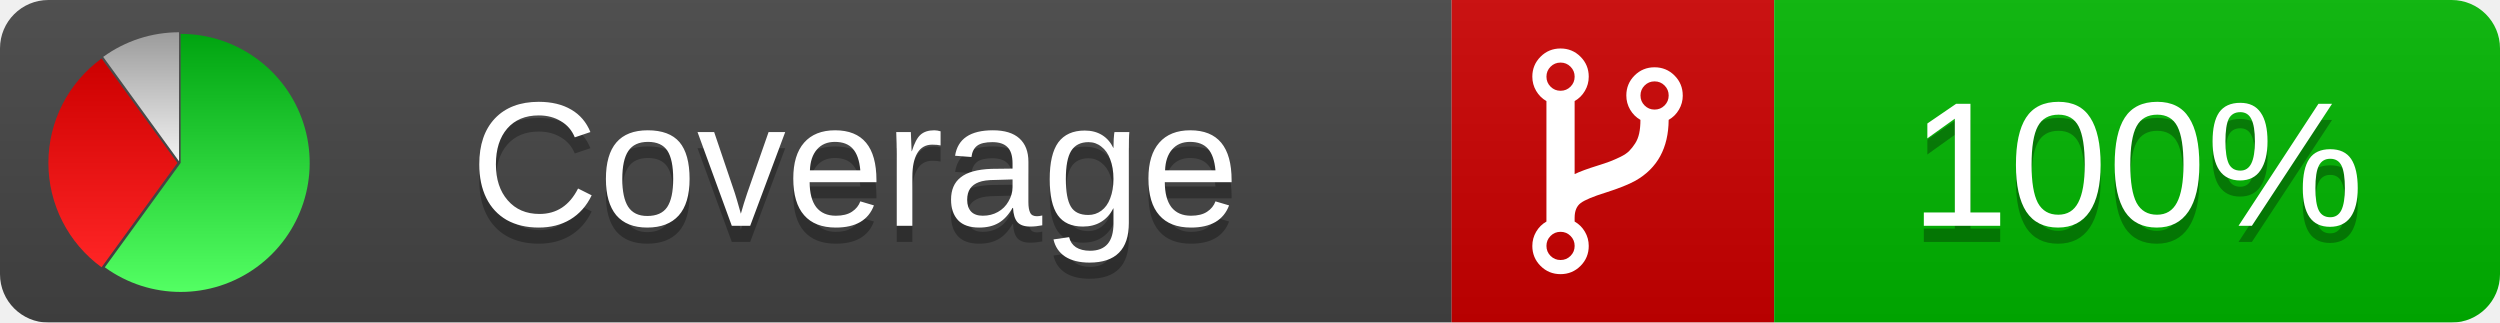
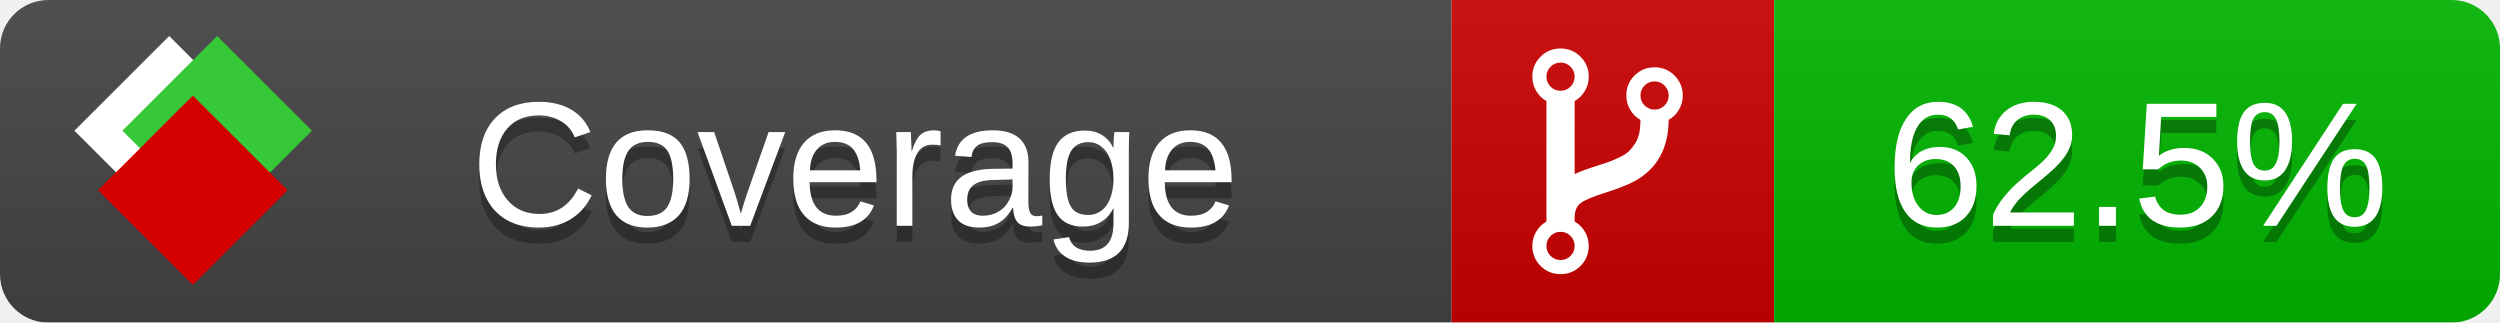
<svg xmlns="http://www.w3.org/2000/svg" xmlns:xlink="http://www.w3.org/1999/xlink" width="155" height="20">
  <style type="text/css">
          
            @keyframes fade1 {
                0% { visibility: visible; opacity: 1; }
-                27% { visibility: visible; opacity: 1; }
-                33% { visibility: hidden; opacity: 0; }
-                60% { visibility: hidden; opacity: 0; }
-                66% { visibility: hidden; opacity: 0; }
-                93% { visibility: hidden; opacity: 0; }
+                23% { visibility: visible; opacity: 1; }
+                25% { visibility: hidden; opacity: 0; }
+                48% { visibility: hidden; opacity: 0; }
+                50% { visibility: hidden; opacity: 0; }
+                73% { visibility: hidden; opacity: 0; }
+                75% { visibility: hidden; opacity: 0; }
+                98% { visibility: hidden; opacity: 0; }
              100% { visibility: visible; opacity: 1; }
            }
            @keyframes fade2 {
                0% { visibility: hidden; opacity: 0; }
-                27% { visibility: hidden; opacity: 0; }
-                33% { visibility: visible; opacity: 1; }
-                60% { visibility: visible; opacity: 1; }
-                66% { visibility: hidden; opacity: 0; }
-                93% { visibility: hidden; opacity: 0; }
+                23% { visibility: hidden; opacity: 0; }
+                25% { visibility: visible; opacity: 1; }
+                48% { visibility: visible; opacity: 1; }
+                50% { visibility: hidden; opacity: 0; }
+                73% { visibility: hidden; opacity: 0; }
+                75% { visibility: hidden; opacity: 0; }
+                98% { visibility: hidden; opacity: 0; }
              100% { visibility: hidden; opacity: 0; }
            }
            @keyframes fade3 {
                0% { visibility: hidden; opacity: 0; }
-                27% { visibility: hidden; opacity: 0; }
-                33% { visibility: hidden; opacity: 0; }
-                60% { visibility: hidden; opacity: 0; }
-                66% { visibility: visible; opacity: 1; }
-                93% { visibility: visible; opacity: 1; }
+                23% { visibility: hidden; opacity: 0; }
+                25% { visibility: hidden; opacity: 0; }
+                48% { visibility: hidden; opacity: 0; }
+                50% { visibility: visible; opacity: 1; }
+                73% { visibility: visible; opacity: 1; }
+                75% { visibility: hidden; opacity: 0; }
+                98% { visibility: hidden; opacity: 0; }
+               100% { visibility: hidden; opacity: 0; }
+             }
+             @keyframes fade4 {
+                 0% { visibility: hidden; opacity: 0; }
+                23% { visibility: hidden; opacity: 0; }
+                25% { visibility: hidden; opacity: 0; }
+                48% { visibility: hidden; opacity: 0; }
+                50% { visibility: hidden; opacity: 0; }
+                73% { visibility: hidden; opacity: 0; }
+                75% { visibility: visible; opacity: 1; }
+                98% { visibility: visible; opacity: 1; }
              100% { visibility: hidden; opacity: 0; }
            }
            .linecoverage {
                animation-duration: 15s;
                animation-name: fade1;
                animation-iteration-count: infinite;
            }
            .branchcoverage {
                animation-duration: 15s;
                animation-name: fade2;
                animation-iteration-count: infinite;
            }
            .methodcoverage {
                animation-duration: 15s;
                animation-name: fade3;
                animation-iteration-count: infinite;
            }
+             .fullmethodcoverage {
+                 animation-duration: 15s;
+                 animation-name: fade4;
+                 animation-iteration-count: infinite;
+             }
          
    </style>
  <defs>
    <linearGradient id="gradient" x2="0" y2="100%">
      <stop offset="0" stop-color="#bbb" stop-opacity=".1" />
      <stop offset="1" stop-opacity=".1" />
    </linearGradient>
-     <linearGradient id="green" x2="0" y2="100%">
-       <stop offset="0" stop-color="#00A410" />
-       <stop offset="1" stop-color="#53FF63" />
+     <linearGradient id="c">
+       <stop offset="0" stop-color="#d40000" />
+       <stop offset="1" stop-color="#ff2a2a" />
    </linearGradient>
-     <linearGradient id="red" x2="0" y2="100%">
-       <stop offset="0" stop-color="#C00" />
-       <stop offset="1" stop-color="#FF2525" />
+     <linearGradient id="a">
+       <stop offset="0" stop-color="#e0e0de" />
+       <stop offset="1" stop-color="#fff" />
    </linearGradient>
-     <linearGradient id="gray" x2="0" y2="100%">
-       <stop offset="0" stop-color="#9B9B9B" />
-       <stop offset="1" stop-color="#F3F3F3" />
+     <linearGradient id="b">
+       <stop offset="0" stop-color="#37c837" />
+       <stop offset="1" stop-color="#217821" />
    </linearGradient>
+     <linearGradient xlink:href="#a" id="e" x1="106.44" x2="69.96" y1="-11.96" y2="-46.84" gradientTransform="matrix(-.8426 -.00045 -.00045 -.8426 -94.27 -75.82)" gradientUnits="userSpaceOnUse" />
+     <linearGradient xlink:href="#b" id="f" x1="56.19" x2="77.97" y1="-23.45" y2="10.62" gradientTransform="matrix(.8426 .00045 .00045 .8426 94.27 75.82)" gradientUnits="userSpaceOnUse" />
+     <linearGradient xlink:href="#c" id="g" x1="79.98" x2="132.9" y1="10.79" y2="10.79" gradientTransform="matrix(.8426 .00045 .00045 .8426 94.27 75.82)" gradientUnits="userSpaceOnUse" />
    <mask id="mask">
      <rect width="155" height="20" rx="3" fill="#fff" />
    </mask>
-     <g id="icon">
-       <path style="fill:url(#green);" d="M205,202.5 l0,-200 a200,200 0 1,1 -117.558,361.803 z" />
-       <path style="fill:url(#red);" d="M200,202.5 l-117.558,161.803 a200,200 0 0,1 0,-323.607 z" />
-       <path style="fill:url(#gray);" d="M202.5,200 l-117.558,-161.803 a200,200 0 0,1 117.558,-38.196 z" />
+     <g id="icon" transform="matrix(.04486 0 0 .04481 -.48 -.63)">
+       <rect width="52.92" height="52.92" x="-109.72" y="-27.13" fill="url(#e)" transform="rotate(-135)" />
+       <rect width="52.92" height="52.92" x="70.19" y="-39.18" fill="url(#f)" transform="rotate(45)" />
+       <rect width="52.92" height="52.92" x="80.05" y="-15.74" fill="url(#g)" transform="rotate(45)" />
    </g>
  </defs>
  <g mask="url(#mask)">
    <rect x="0" y="0" width="90" height="20" fill="#444" />
    <rect x="90" y="0" width="20" height="20" fill="#c00" />
    <rect x="110" y="0" width="45" height="20" fill="#00B600" />
    <rect x="0" y="0" width="155" height="20" fill="url(#gradient)" />
  </g>
  <g>
    <path class="" fill="#fff" d="m 97.628,15.247 q 0,-0.364 -0.255,-0.619 -0.255,-0.255 -0.619,-0.255 -0.364,0 -0.619,0.255 -0.255,0.255 -0.255,0.619 0,0.364 0.255,0.619 0.255,0.255 0.619,0.255 0.364,0 0.619,-0.255 0.255,-0.255 0.255,-0.619 z m 0,-10.493 q 0,-0.364 -0.255,-0.619 -0.255,-0.255 -0.619,-0.255 -0.364,0 -0.619,0.255 -0.255,0.255 -0.255,0.619 0,0.364 0.255,0.619 0.255,0.255 0.619,0.255 0.364,0 0.619,-0.255 0.255,-0.255 0.255,-0.619 z m 5.83,1.166 q 0,-0.364 -0.255,-0.619 -0.255,-0.255 -0.619,-0.255 -0.364,0 -0.619,0.255 -0.255,0.255 -0.255,0.619 0,0.364 0.255,0.619 0.255,0.255 0.619,0.255 0.364,0 0.619,-0.255 0.255,-0.255 0.255,-0.619 z m 0.874,0 q 0,0.474 -0.237,0.879 -0.237,0.405 -0.638,0.633 -0.018,2.614 -2.059,3.771 -0.619,0.346 -1.849,0.738 -1.166,0.364 -1.544,0.647 -0.378,0.282 -0.378,0.911 l 0,0.237 q 0.401,0.228 0.638,0.633 0.237,0.405 0.237,0.879 0,0.729 -0.51,1.239 -0.51,0.51 -1.239,0.51 -0.729,0 -1.239,-0.51 -0.51,-0.51 -0.51,-1.239 0,-0.474 0.237,-0.879 0.237,-0.405 0.638,-0.633 l 0,-7.469 q -0.401,-0.228 -0.638,-0.633 -0.237,-0.405 -0.237,-0.879 0,-0.729 0.51,-1.239 0.51,-0.51 1.239,-0.51 0.729,0 1.239,0.51 0.51,0.51 0.51,1.239 0,0.474 -0.237,0.879 -0.237,0.405 -0.638,0.633 l 0,4.527 q 0.492,-0.237 1.403,-0.519 0.501,-0.155 0.797,-0.269 0.296,-0.114 0.642,-0.282 0.346,-0.169 0.537,-0.36 0.191,-0.191 0.369,-0.465 0.178,-0.273 0.255,-0.633 0.077,-0.36 0.077,-0.833 -0.401,-0.228 -0.638,-0.633 -0.237,-0.405 -0.237,-0.879 0,-0.729 0.51,-1.239 0.51,-0.51 1.239,-0.51 0.729,0 1.239,0.51 0.51,0.51 0.51,1.239 z" />
  </g>
  <g fill="#fff" text-anchor="middle" font-family="Verdana,Arial,Geneva,sans-serif" font-size="11">
    <a xlink:href="https://github.com/danielpalme/ReportGenerator" target="_top">
-       <use xlink:href="#icon" transform="translate(3,2) scale(.04)" />
+       <use xlink:href="#icon" transform="translate(3,1) scale(3.5)" />
    </a>
    <text x="53" y="15" fill="#010101" fill-opacity=".3">Coverage</text>
    <text x="53" y="14" fill="#fff">Coverage</text>
-     <text class="" x="132.5" y="15" fill="#010101" fill-opacity=".3">100%</text>
-     <text class="" x="132.5" y="14">100%</text>
+     <text class="" x="132.5" y="15" fill="#010101" fill-opacity=".3">62.5%</text>
+     <text class="" x="132.5" y="14">62.5%</text>
  </g>
  <g>
    <rect class="" x="90" y="0" width="65" height="20" fill-opacity="0" />
  </g>
</svg>
